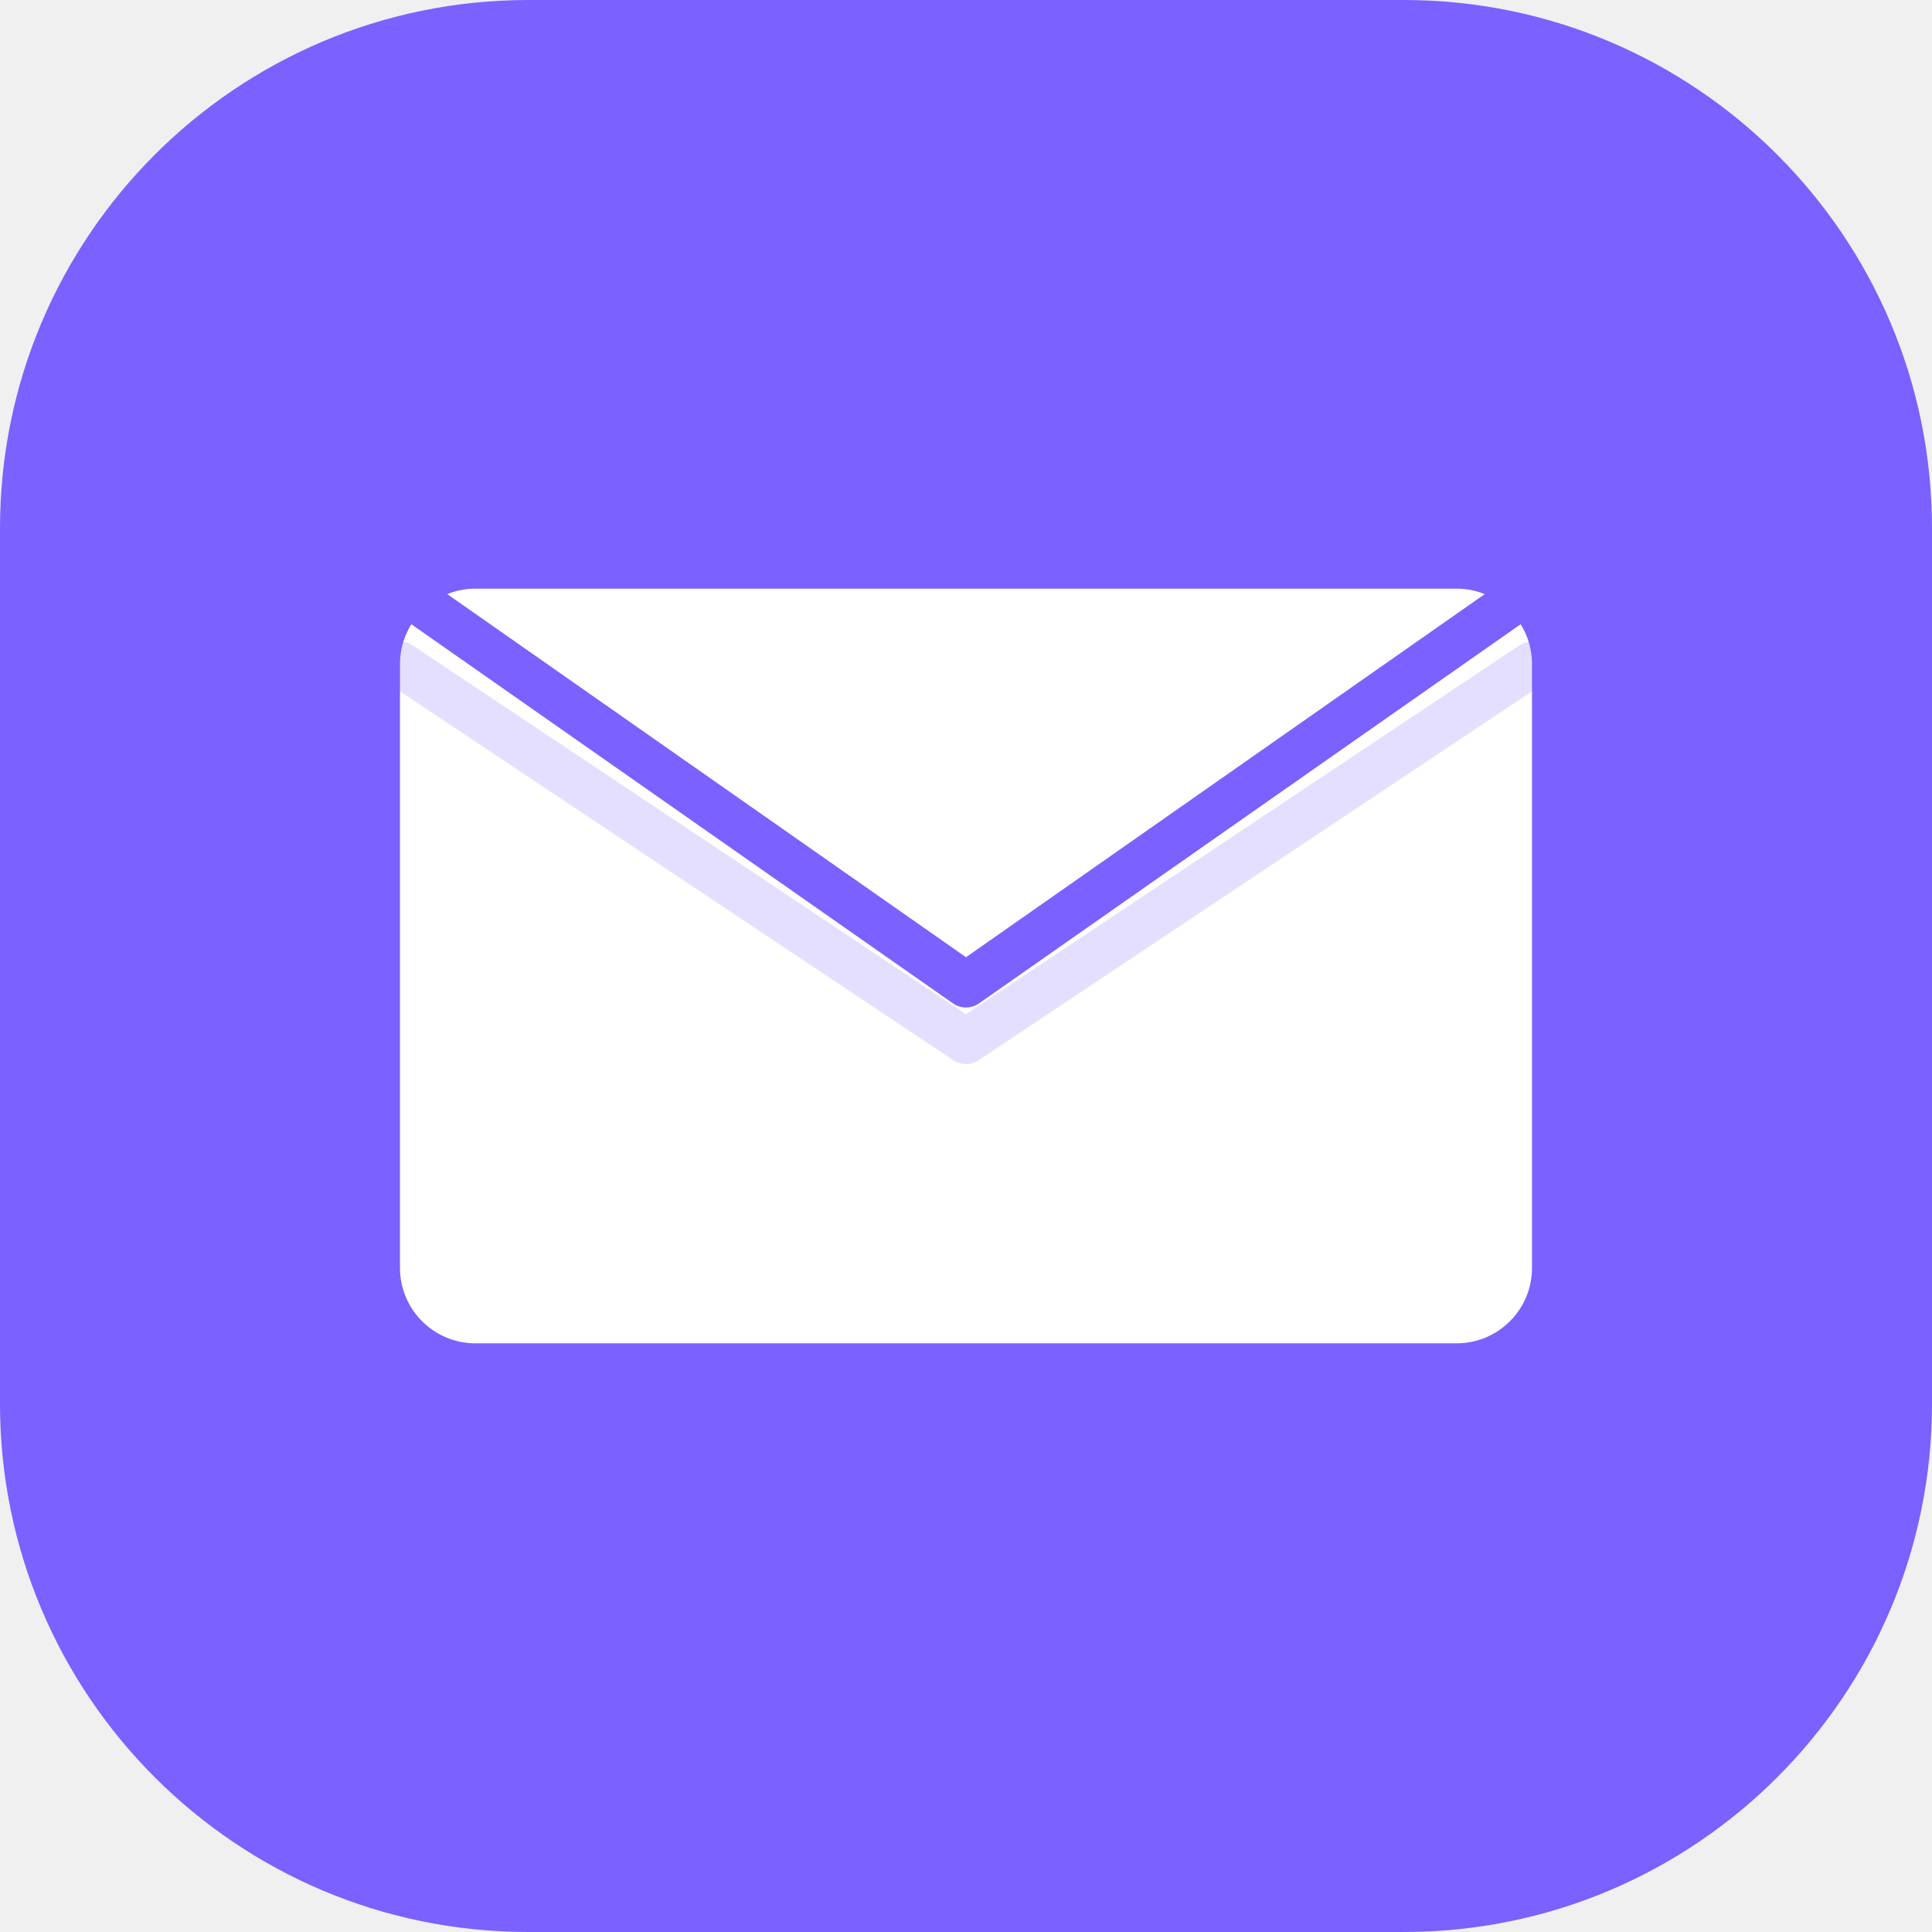
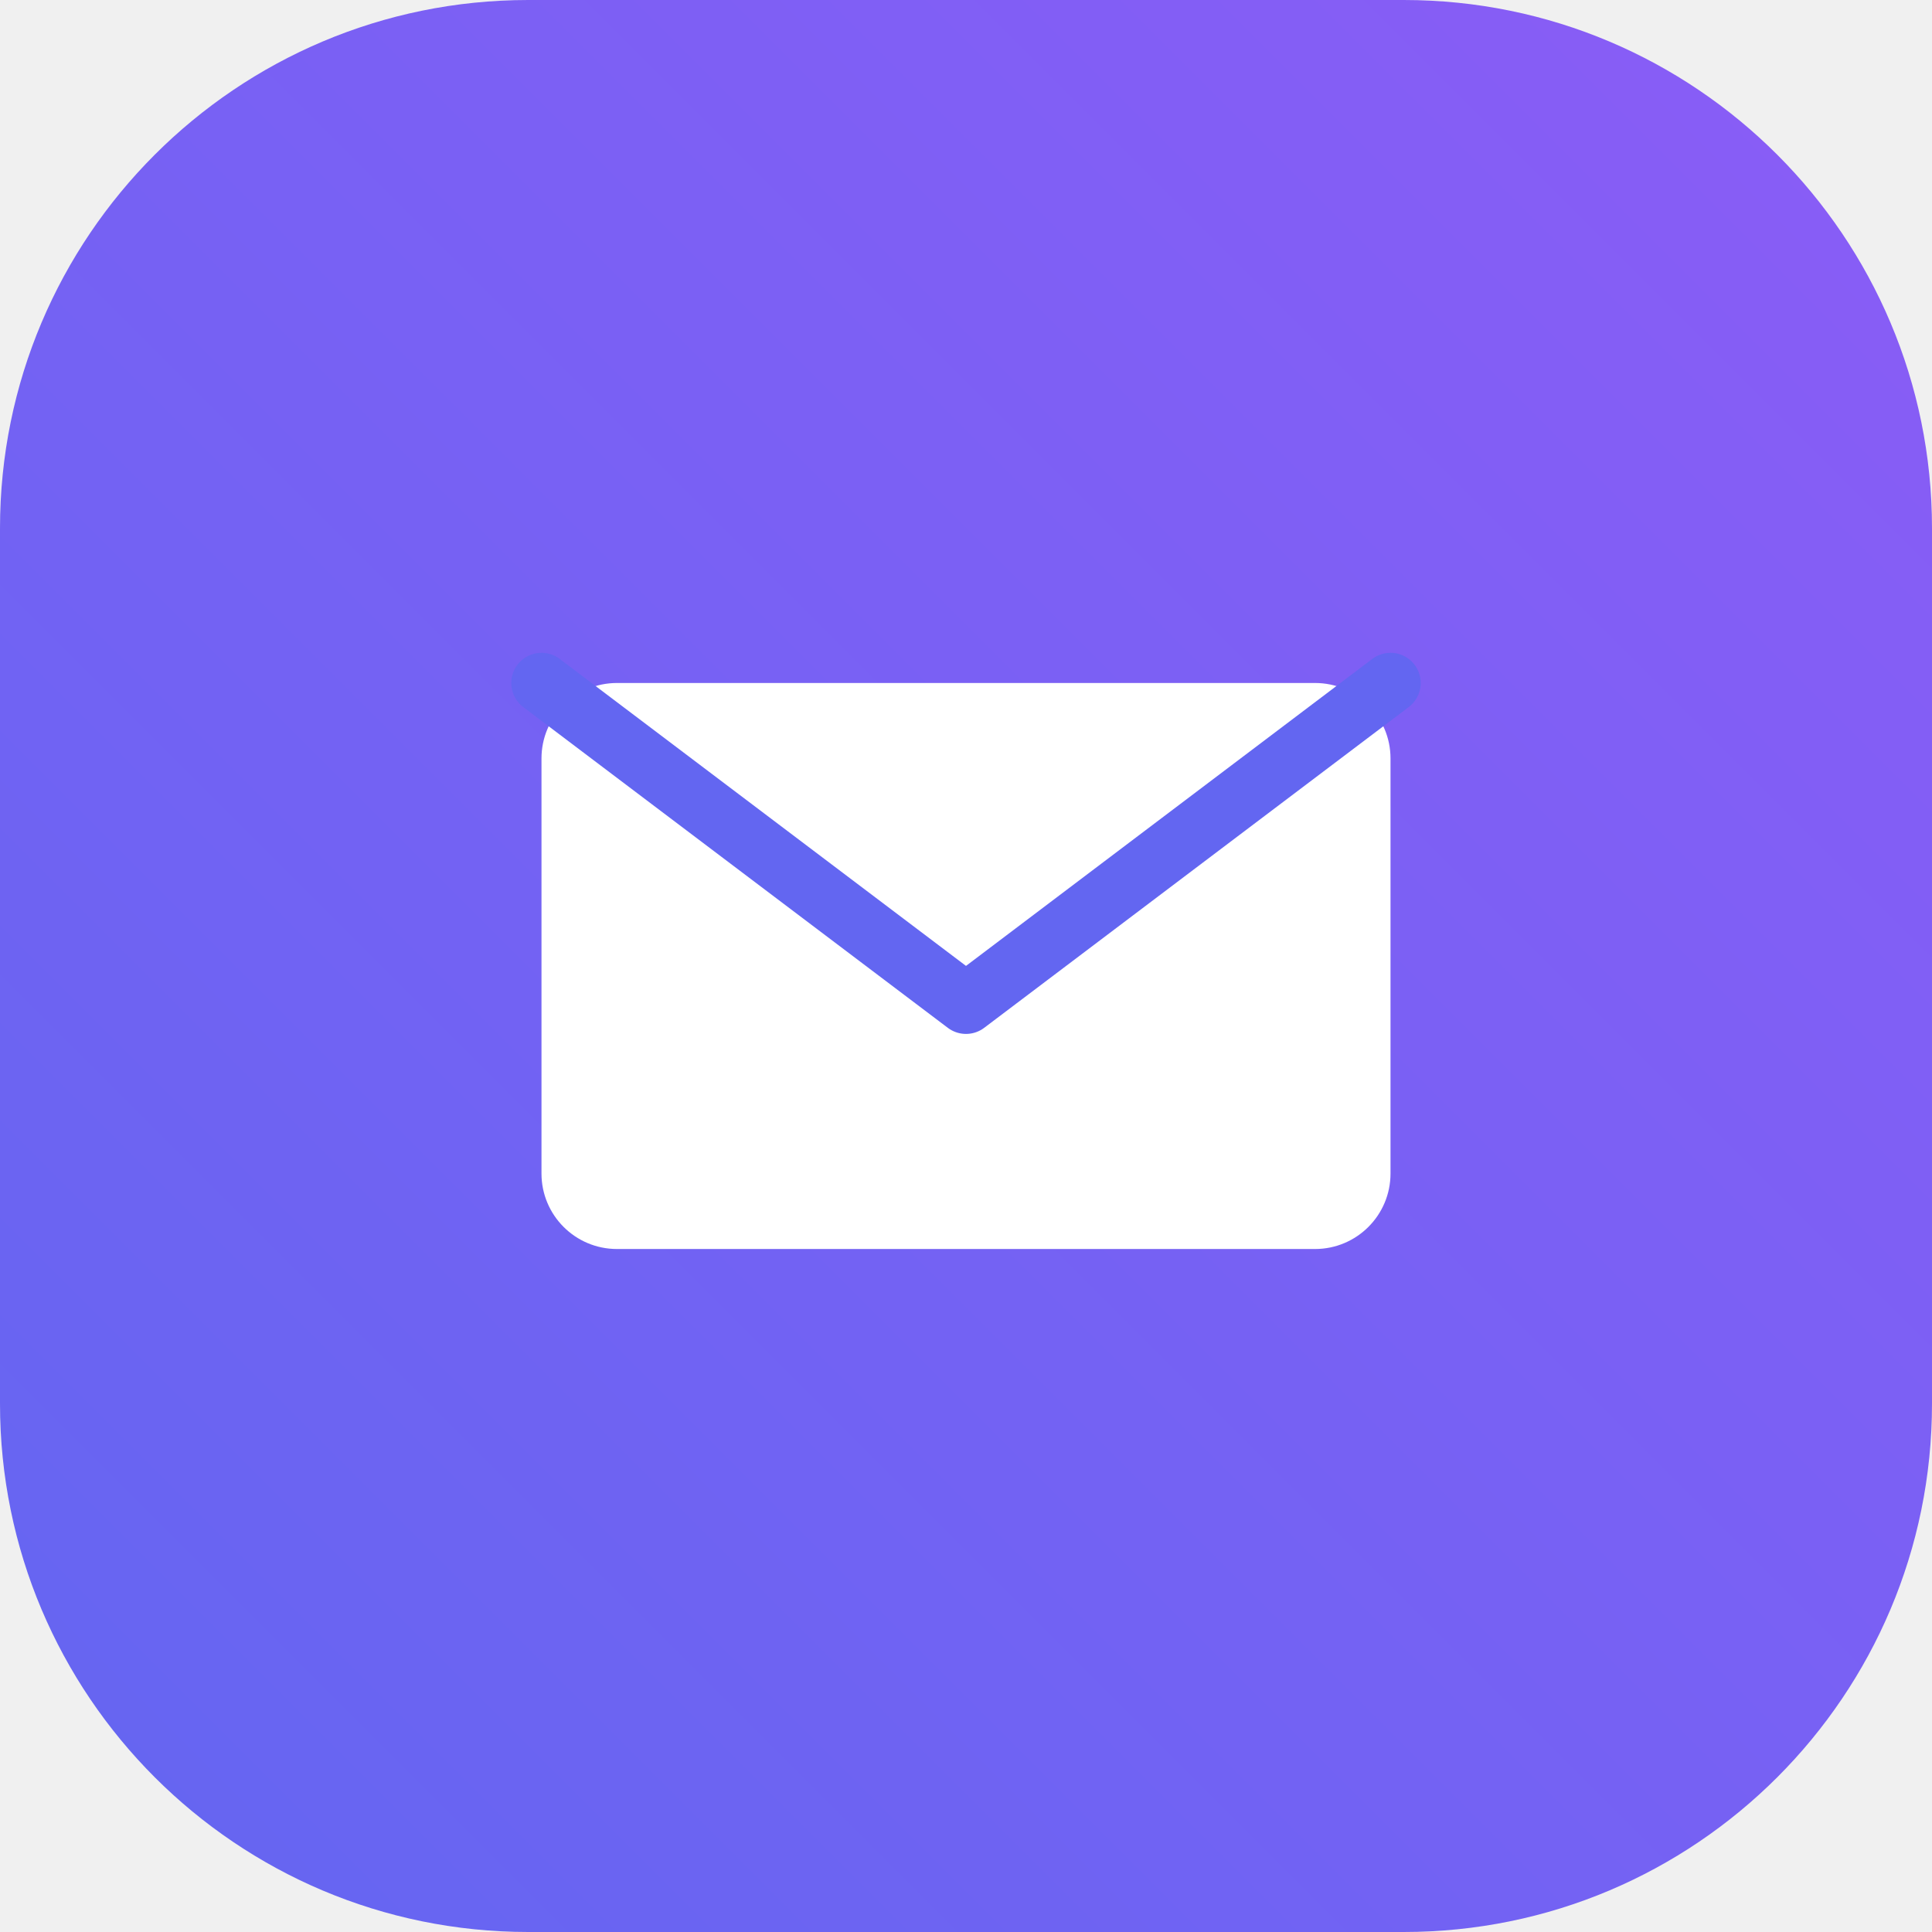
- <svg xmlns="http://www.w3.org/2000/svg" width="200" height="200" viewBox="0 0 1024 1024">
-   <rect x="0" y="0" width="1024" height="1024" rx="280" fill="#7b61ff" />
-   <g transform="translate(212, 312)">
-     <rect x="0" y="0" width="600" height="400" rx="40" fill="white" />
-     <path d="M0 40 L300 240 L600 40" fill="none" stroke="#7b61ff" stroke-width="24" stroke-linecap="round" stroke-linejoin="round" opacity="0.2" />
-     <path d="M0 0 L300 210 L600 0" fill="none" stroke="#7b61ff" stroke-width="24" stroke-linecap="round" stroke-linejoin="round" />
+ <svg xmlns="http://www.w3.org/2000/svg" width="36" height="36" viewBox="0 0 1024 1024" shape-rendering="geometricPrecision">
+   <defs>
+     <linearGradient id="logoGrad" x1="0%" y1="100%" x2="100%" y2="0%">
+       <stop offset="0%" style="stop-color:#6366f1;stop-opacity:1" />
+       <stop offset="100%" style="stop-color:#8b5cf6;stop-opacity:1" />
+     </linearGradient>
+   </defs>
+   <rect x="0" y="0" width="1024" height="1024" rx="280" fill="url(#logoGrad)" />
+   <g transform="translate(287, 362)">
+     <rect x="0" y="0" width="450" height="300" rx="40" fill="white" />
+     <path d="M0 0 L225 170 L450 0" fill="none" stroke="#6366f1" stroke-width="32" stroke-linecap="round" stroke-linejoin="round" />
  </g>
</svg>
